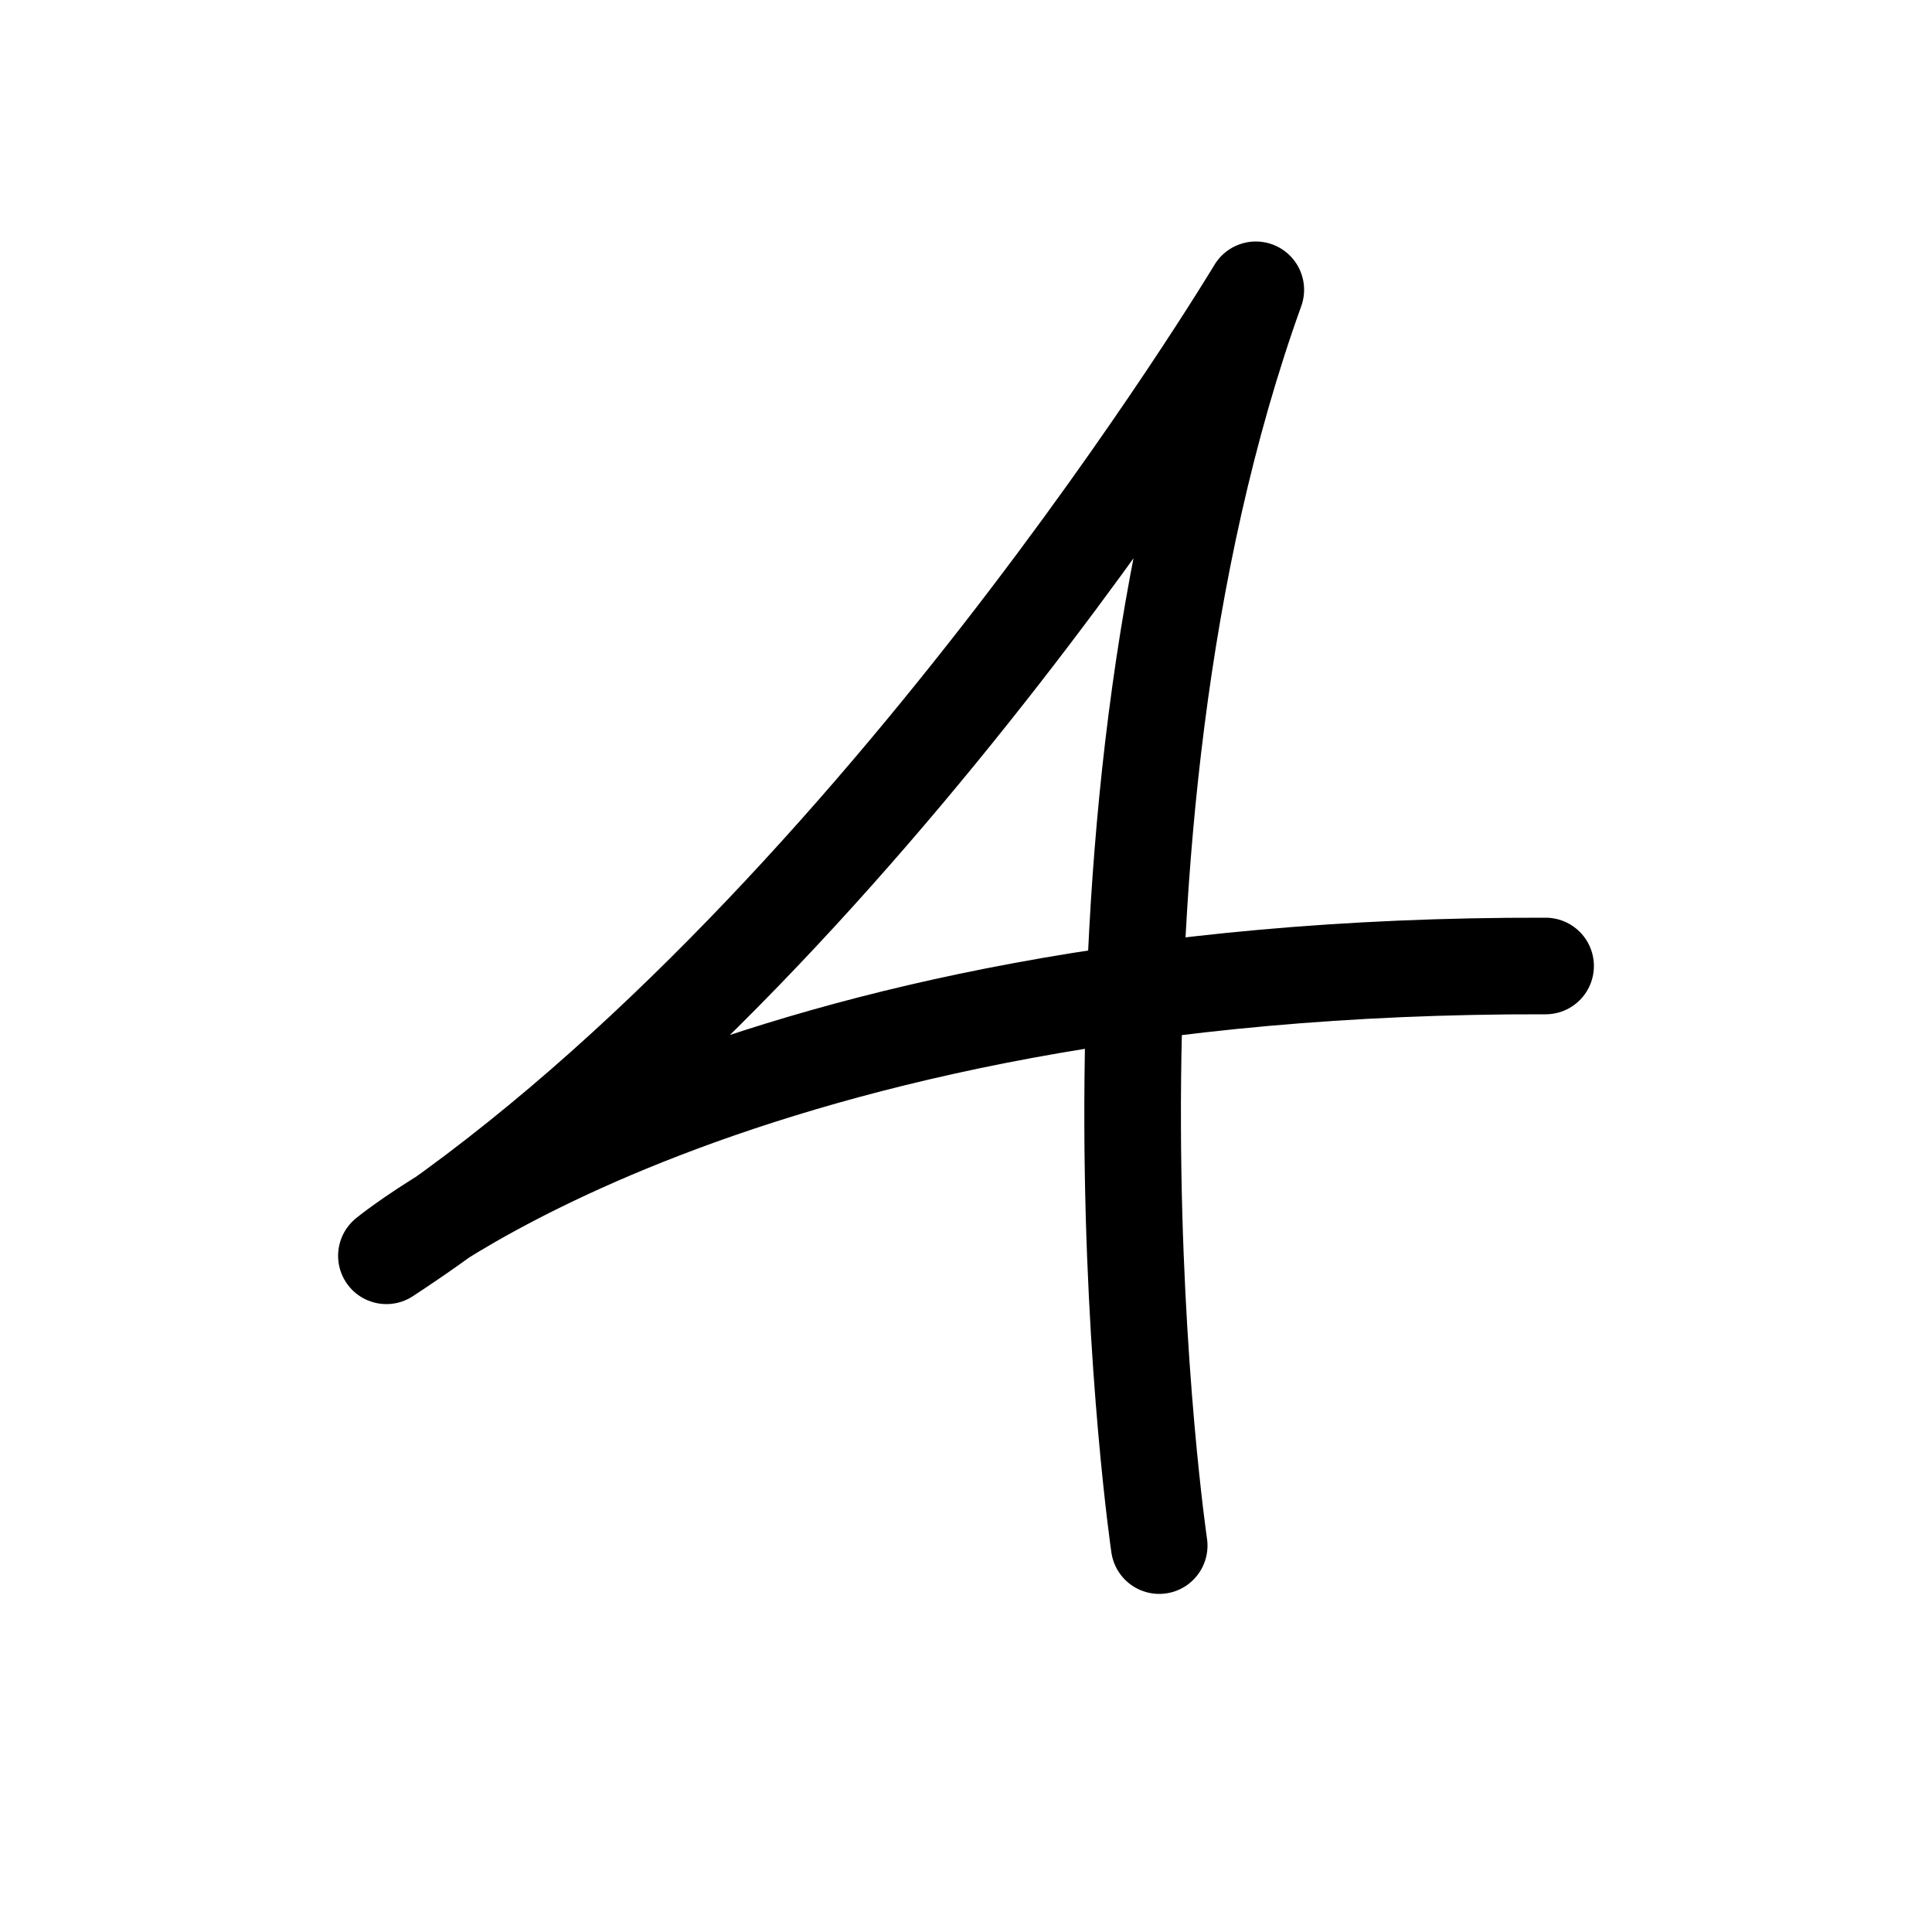
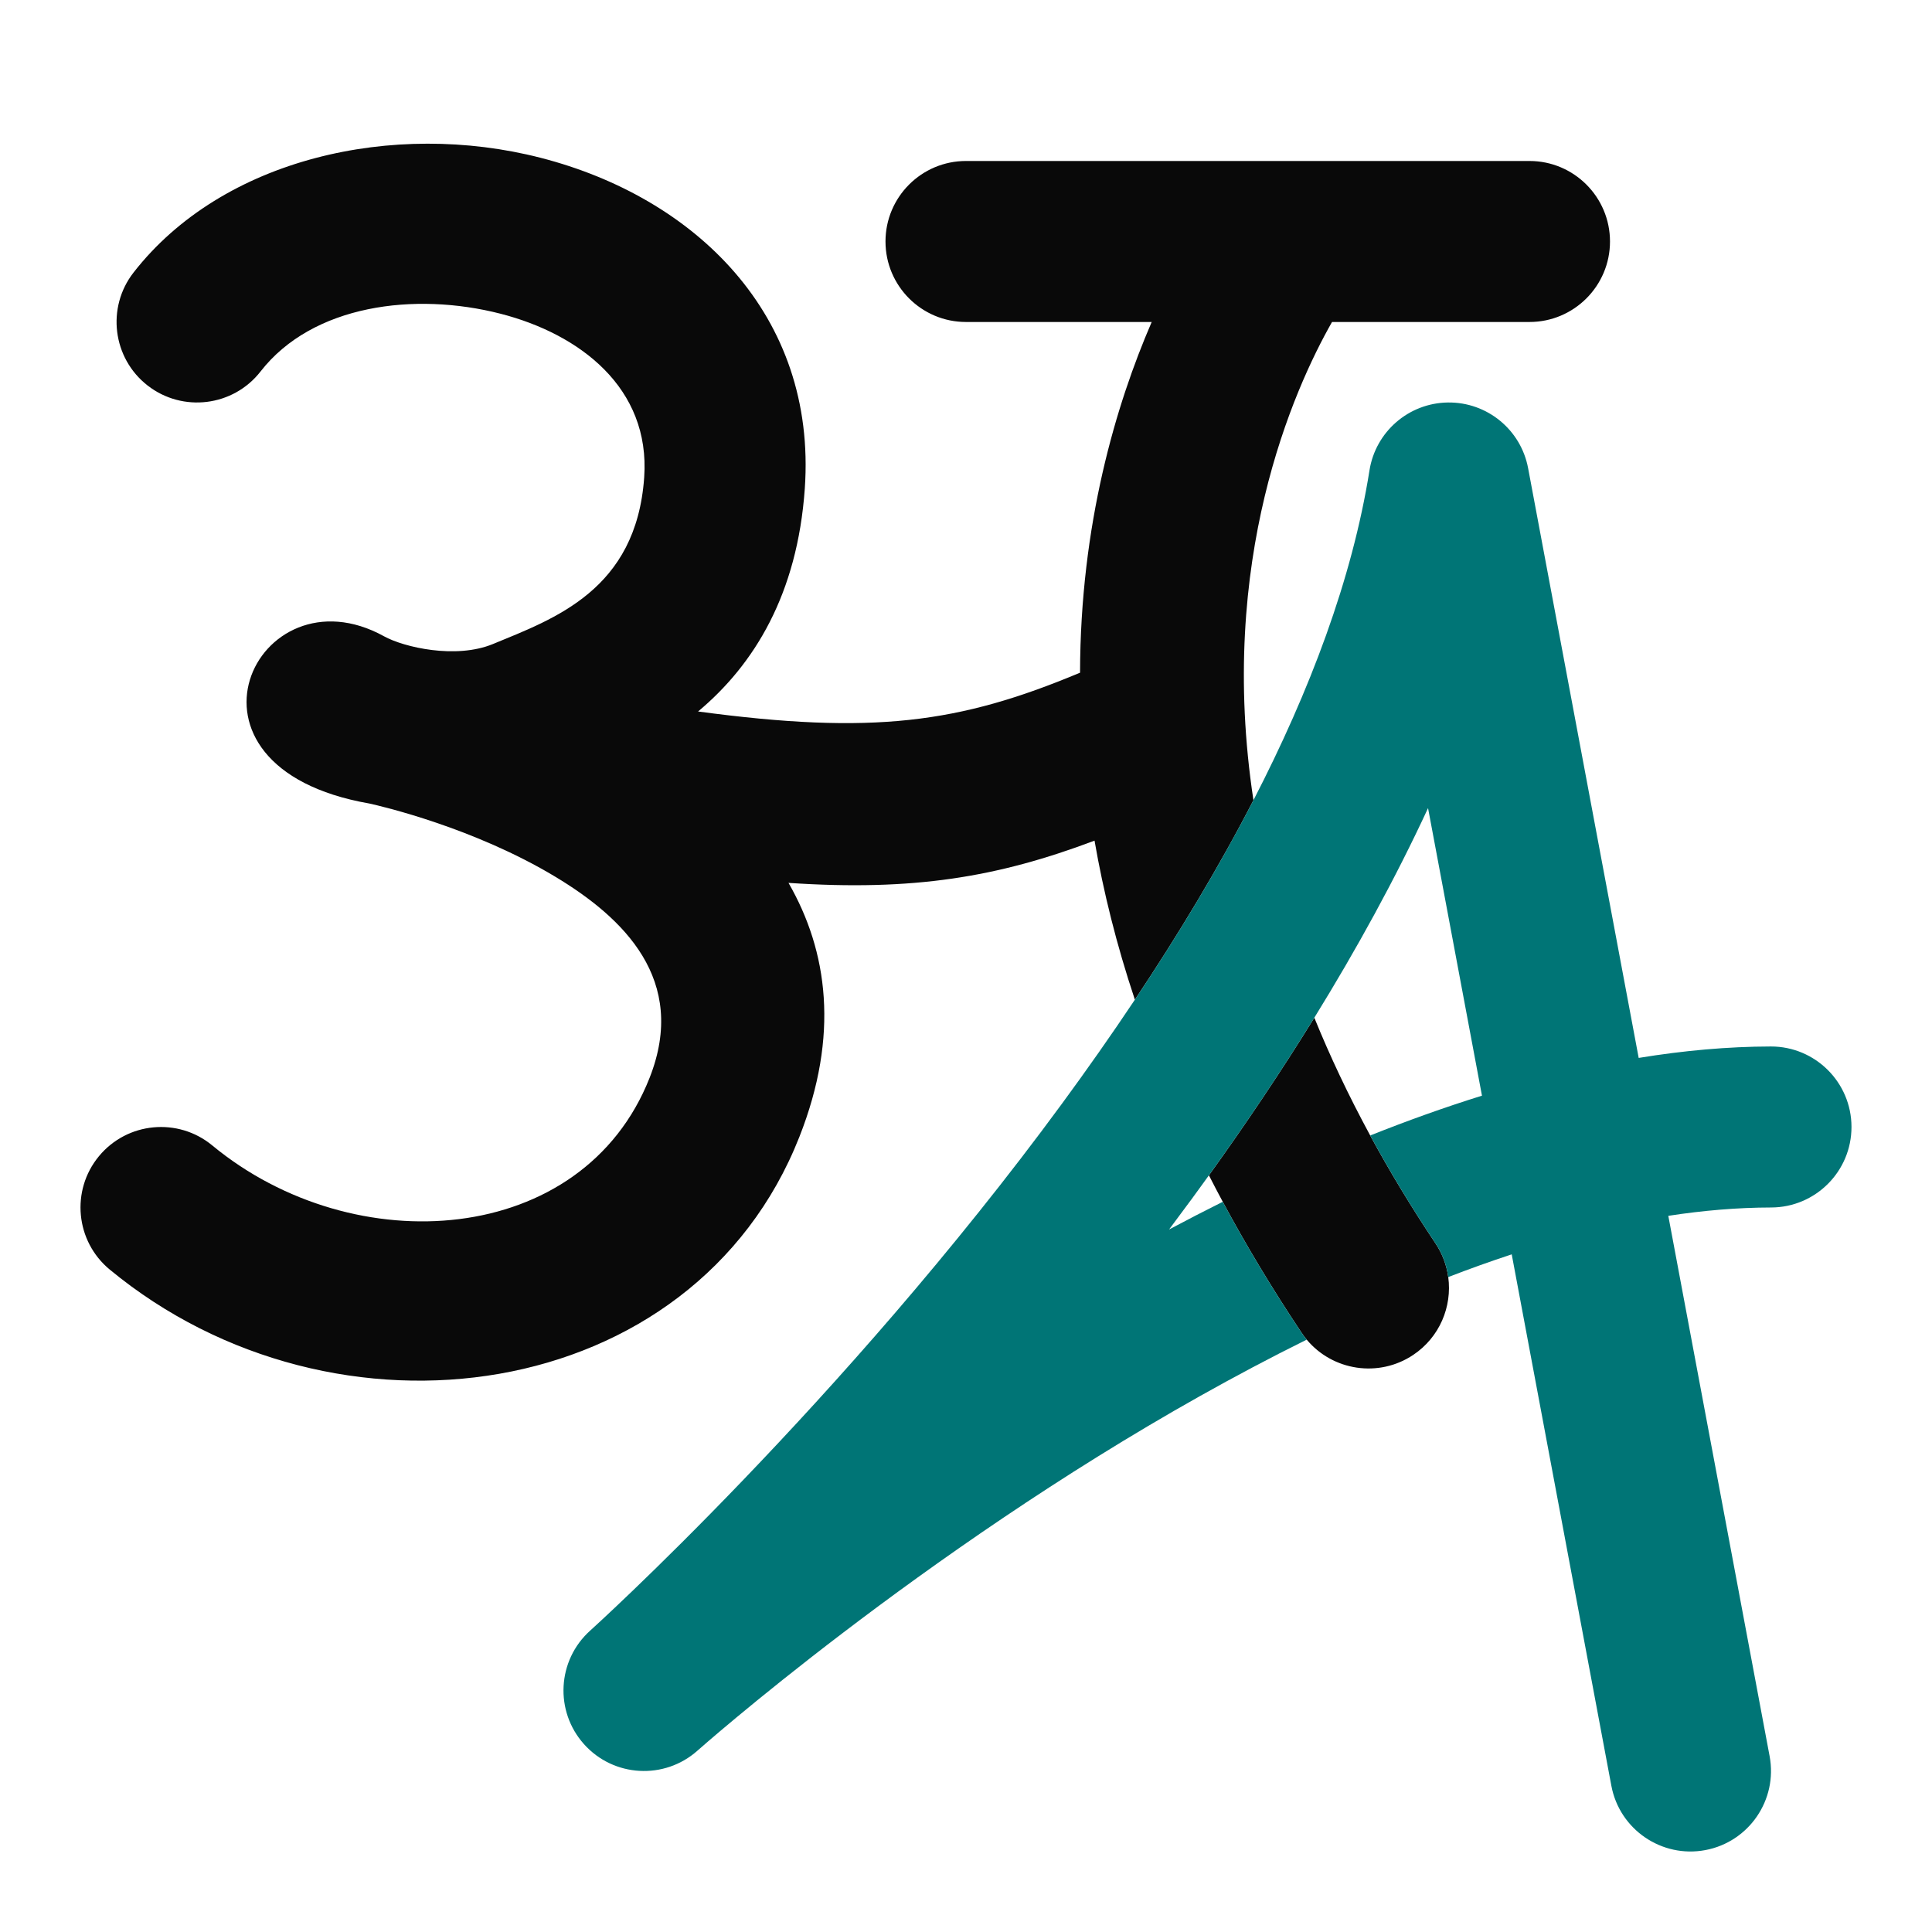
- <svg xmlns="http://www.w3.org/2000/svg" width="100%" height="100%" viewBox="0 0 200 200" version="1.1" xml:space="preserve" style="fill-rule:evenodd;clip-rule:evenodd;stroke-linecap:round;stroke-linejoin:round;stroke-miterlimit:1.5;">
-   <g transform="matrix(1,0,0,1,10,5)">
-     <path d="M110,155C110,155 99.335,82.463 120,25C120,25 79.441,92.627 30,125C30,125 66.319,94.792 150,95" style="fill:none;stroke:black;stroke-width:10px;" />
+ <svg xmlns="http://www.w3.org/2000/svg" width="100%" height="100%" viewBox="0 0 480 480" version="1.1" xml:space="preserve" style="fill-rule:evenodd;clip-rule:evenodd;stroke-linejoin:round;stroke-miterlimit:2;">
+   <g>
+     <path d="M195.904,219.352c9.788,17.013 12.645,37.873 2.699,63.101c-26.307,66.724 -115.321,79.241 -171.343,32.964c-8.51,-7.03 -9.712,-19.647 -2.682,-28.157c7.03,-8.51 19.647,-9.712 28.157,-2.682c35.301,29.16 92.08,25.248 108.657,-16.796c9.61,-24.375 -6.558,-39.791 -23.346,-49.91c-20.339,-12.259 -43.404,-17.605 -46.259,-18.236c-52.38,-9.131 -28.01,-59.036 3.61,-41.558c4.96,2.742 17.859,5.738 27.096,1.92c15.17,-6.271 35.589,-13.372 37.554,-41.399c1.56,-22.241 -16.013,-35.598 -35.684,-40.653c-21.345,-5.484 -46.71,-2.241 -59.626,14.341c-6.783,8.708 -19.36,10.272 -28.068,3.489c-8.708,-6.783 -10.272,-19.36 -3.489,-28.068c22.13,-28.412 64.565,-37.9 101.137,-28.504c38.251,9.828 68.665,38.945 65.632,82.192c-1.837,26.196 -12.537,43.697 -26.516,55.371c43.438,5.837 64.875,2.937 94.902,-9.638c0.071,-36.894 8.918,-66.591 17.8,-87.132l-46.137,0c-11.038,-0 -20,-8.962 -20,-20c0,-11.038 8.962,-20 20,-20l140,0c11.038,-0 20,8.962 20,20c0,11.038 -8.962,20 -20,20l-49.062,-0c-9.477,16.669 -28.597,59.173 -19.521,118.816c-8.707,16.881 -18.752,33.513 -29.458,49.561c-4.582,-13.73 -7.843,-26.921 -10.023,-39.519c-24.104,9.085 -44.961,12.582 -76.028,10.496Zm144.518,62.756c4.74,8.736 10.12,17.668 16.206,26.781c1.742,2.609 2.79,5.48 3.185,8.395c0.997,7.341 -2.139,14.956 -8.709,19.345c-8.575,5.727 -19.987,3.944 -26.45,-3.8c-0.455,-0.545 -0.886,-1.12 -1.289,-1.725c-7.392,-11.068 -13.887,-21.914 -19.572,-32.52c-1.181,-2.203 -2.327,-4.396 -3.439,-6.578c9.091,-12.643 17.911,-25.75 26.186,-39.158c3.853,9.48 8.447,19.241 13.883,29.26Z" style="fill:#090909;" />
  </g>
+   <path d="M300.353,292.006c-1.397,1.943 -2.8,3.874 -4.209,5.794c-1.889,2.575 -3.787,5.13 -5.692,7.662c4.404,-2.344 8.853,-4.641 13.34,-6.878c5.685,10.606 12.181,21.452 19.572,32.52c0.403,0.604 0.834,1.179 1.289,1.725c-8.994,4.445 -17.841,9.149 -26.46,13.988c-69.839,39.202 -124.91,88.128 -124.91,88.128c-8.236,7.321 -20.842,6.601 -28.19,-1.61c-7.349,-8.211 -6.672,-20.819 1.514,-28.196c0,0 62.551,-56.393 117.285,-131c6.146,-8.377 12.203,-16.984 18.063,-25.766c10.707,-16.048 20.751,-32.68 29.458,-49.561c13.998,-27.138 24.542,-54.919 28.83,-81.95c1.525,-9.61 9.744,-16.728 19.473,-16.864c9.729,-0.136 18.144,6.749 19.938,16.312l27.474,146.527c11.121,-1.822 22.104,-2.821 32.831,-2.841c11.038,-0.021 20.017,8.924 20.038,19.962c0.021,11.038 -8.924,20.017 -19.962,20.038c-8.374,0.016 -16.913,0.743 -25.55,2.074l25.17,134.24c2.034,10.849 -5.122,21.309 -15.972,23.343c-10.849,2.034 -21.309,-5.122 -23.343,-15.972l-24.758,-132.042c-5.261,1.73 -10.522,3.619 -15.767,5.644c-0.396,-2.915 -1.443,-5.786 -3.185,-8.395c-6.086,-9.113 -11.466,-18.045 -16.206,-26.781c9.216,-3.674 18.493,-7 27.767,-9.891l-13.396,-71.445c-8.171,17.626 -17.775,35.094 -28.255,52.077c-8.274,13.408 -17.094,26.515 -26.186,39.158Z" style="fill:#007576;" />
</svg>
